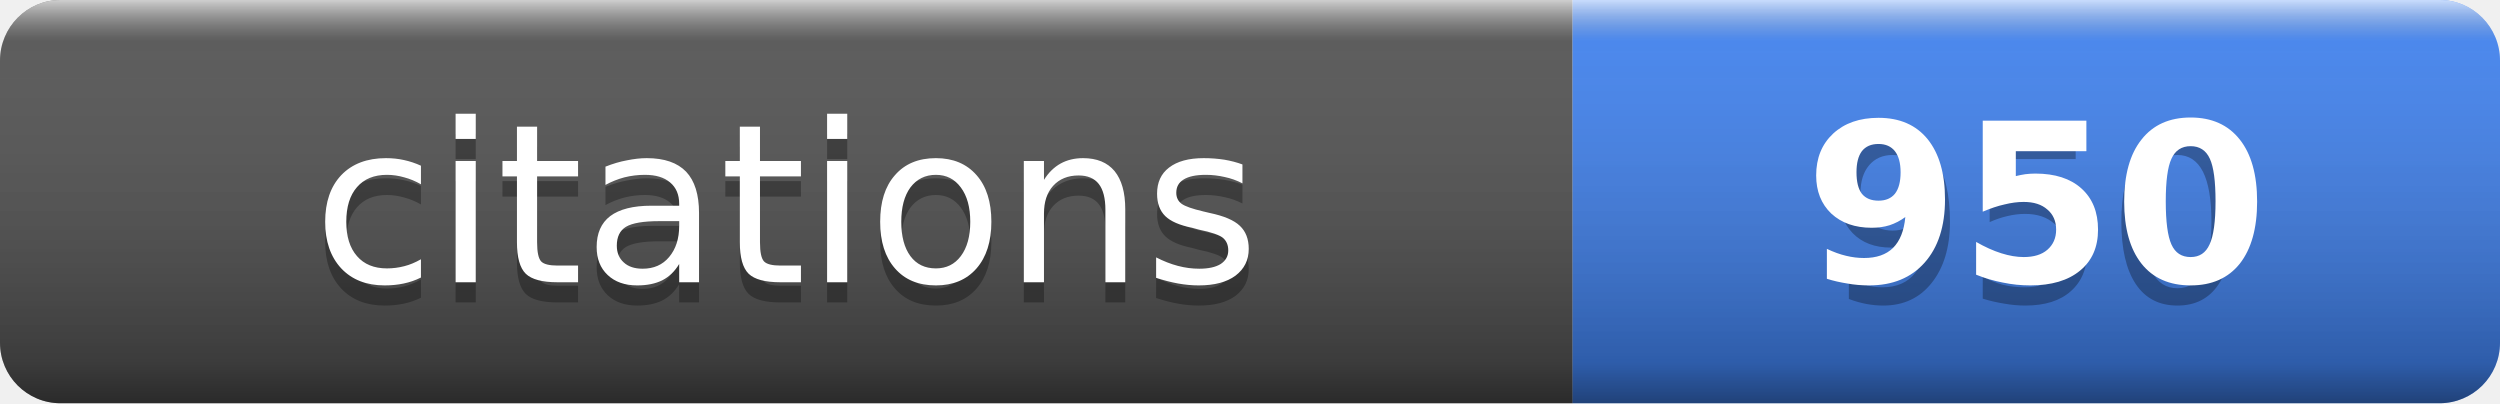
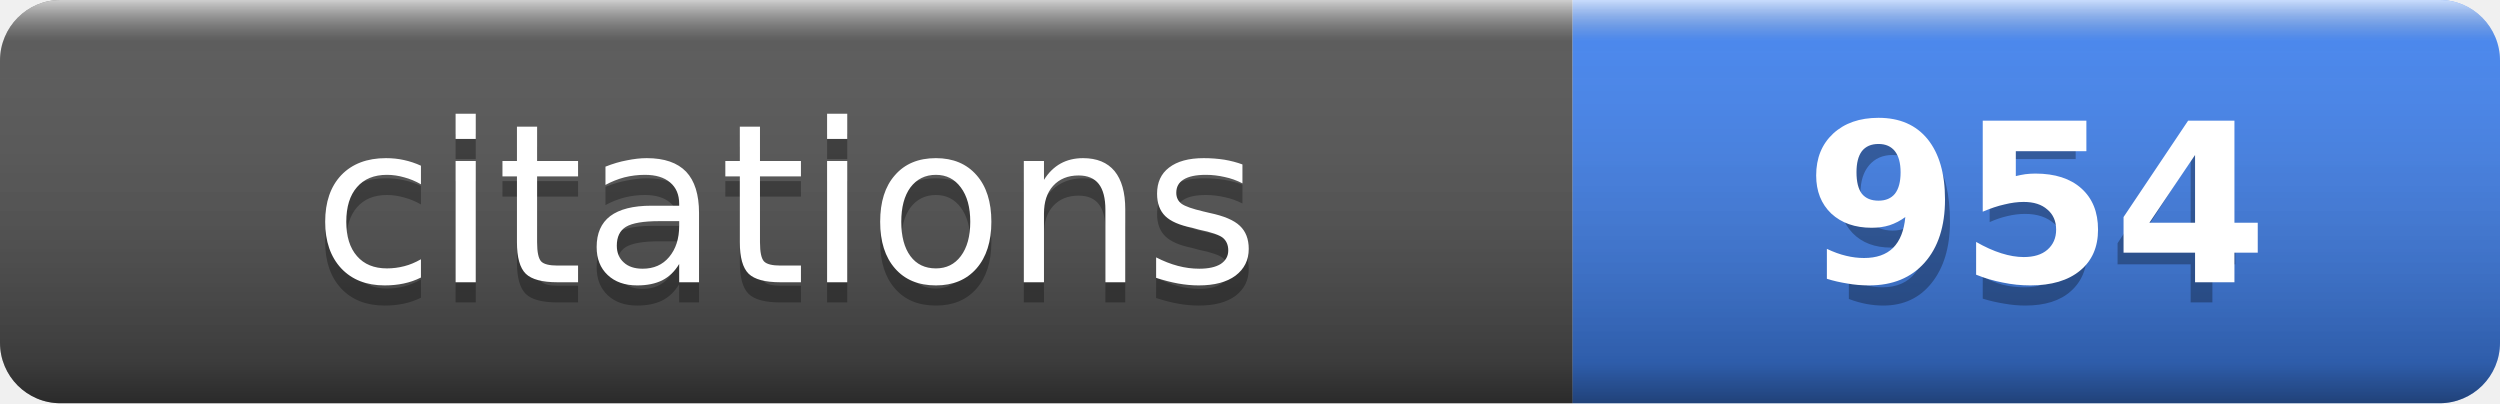
- <svg xmlns="http://www.w3.org/2000/svg" width="124" height="20" role="img" aria-label="citations: 950">
+ <svg xmlns="http://www.w3.org/2000/svg" width="124" height="20" role="img" aria-label="citations: 954">
  <linearGradient id="smooth" x2="0" y2="100%">
    <stop offset="0" stop-color="#fff" stop-opacity=".7" />
    <stop offset=".1" stop-color="#aaa" stop-opacity=".1" />
    <stop offset=".9" stop-color="#000" stop-opacity=".3" />
    <stop offset="1" stop-color="#000" stop-opacity=".5" />
  </linearGradient>
  <clipPath id="round">
    <rect width="124" height="20" rx="3" fill="#fff" />
  </clipPath>
  <g clip-path="url(#round)">
    <rect width="78" height="20" fill="#555" />
    <rect x="78" width="46" height="20" fill="#4285f4" />
    <rect width="124" height="20" fill="url(#smooth)" />
  </g>
  <g fill="#fff" text-anchor="middle" font-family="DejaVu Sans,Verdana,Geneva,sans-serif" text-rendering="geometricPrecision" font-size="11">
    <text x="39.0" y="15" fill="#010101" fill-opacity=".3">citations</text>
    <text x="39.0" y="14">citations</text>
-     <text x="101.0" y="15" fill="#010101" fill-opacity=".3">950</text>
-     <text x="101.0" y="14" font-weight="700">950</text>
+     <text x="101.0" y="15" fill="#010101" fill-opacity=".3">954</text>
+     <text x="101.0" y="14" font-weight="700">954</text>
  </g>
</svg>
